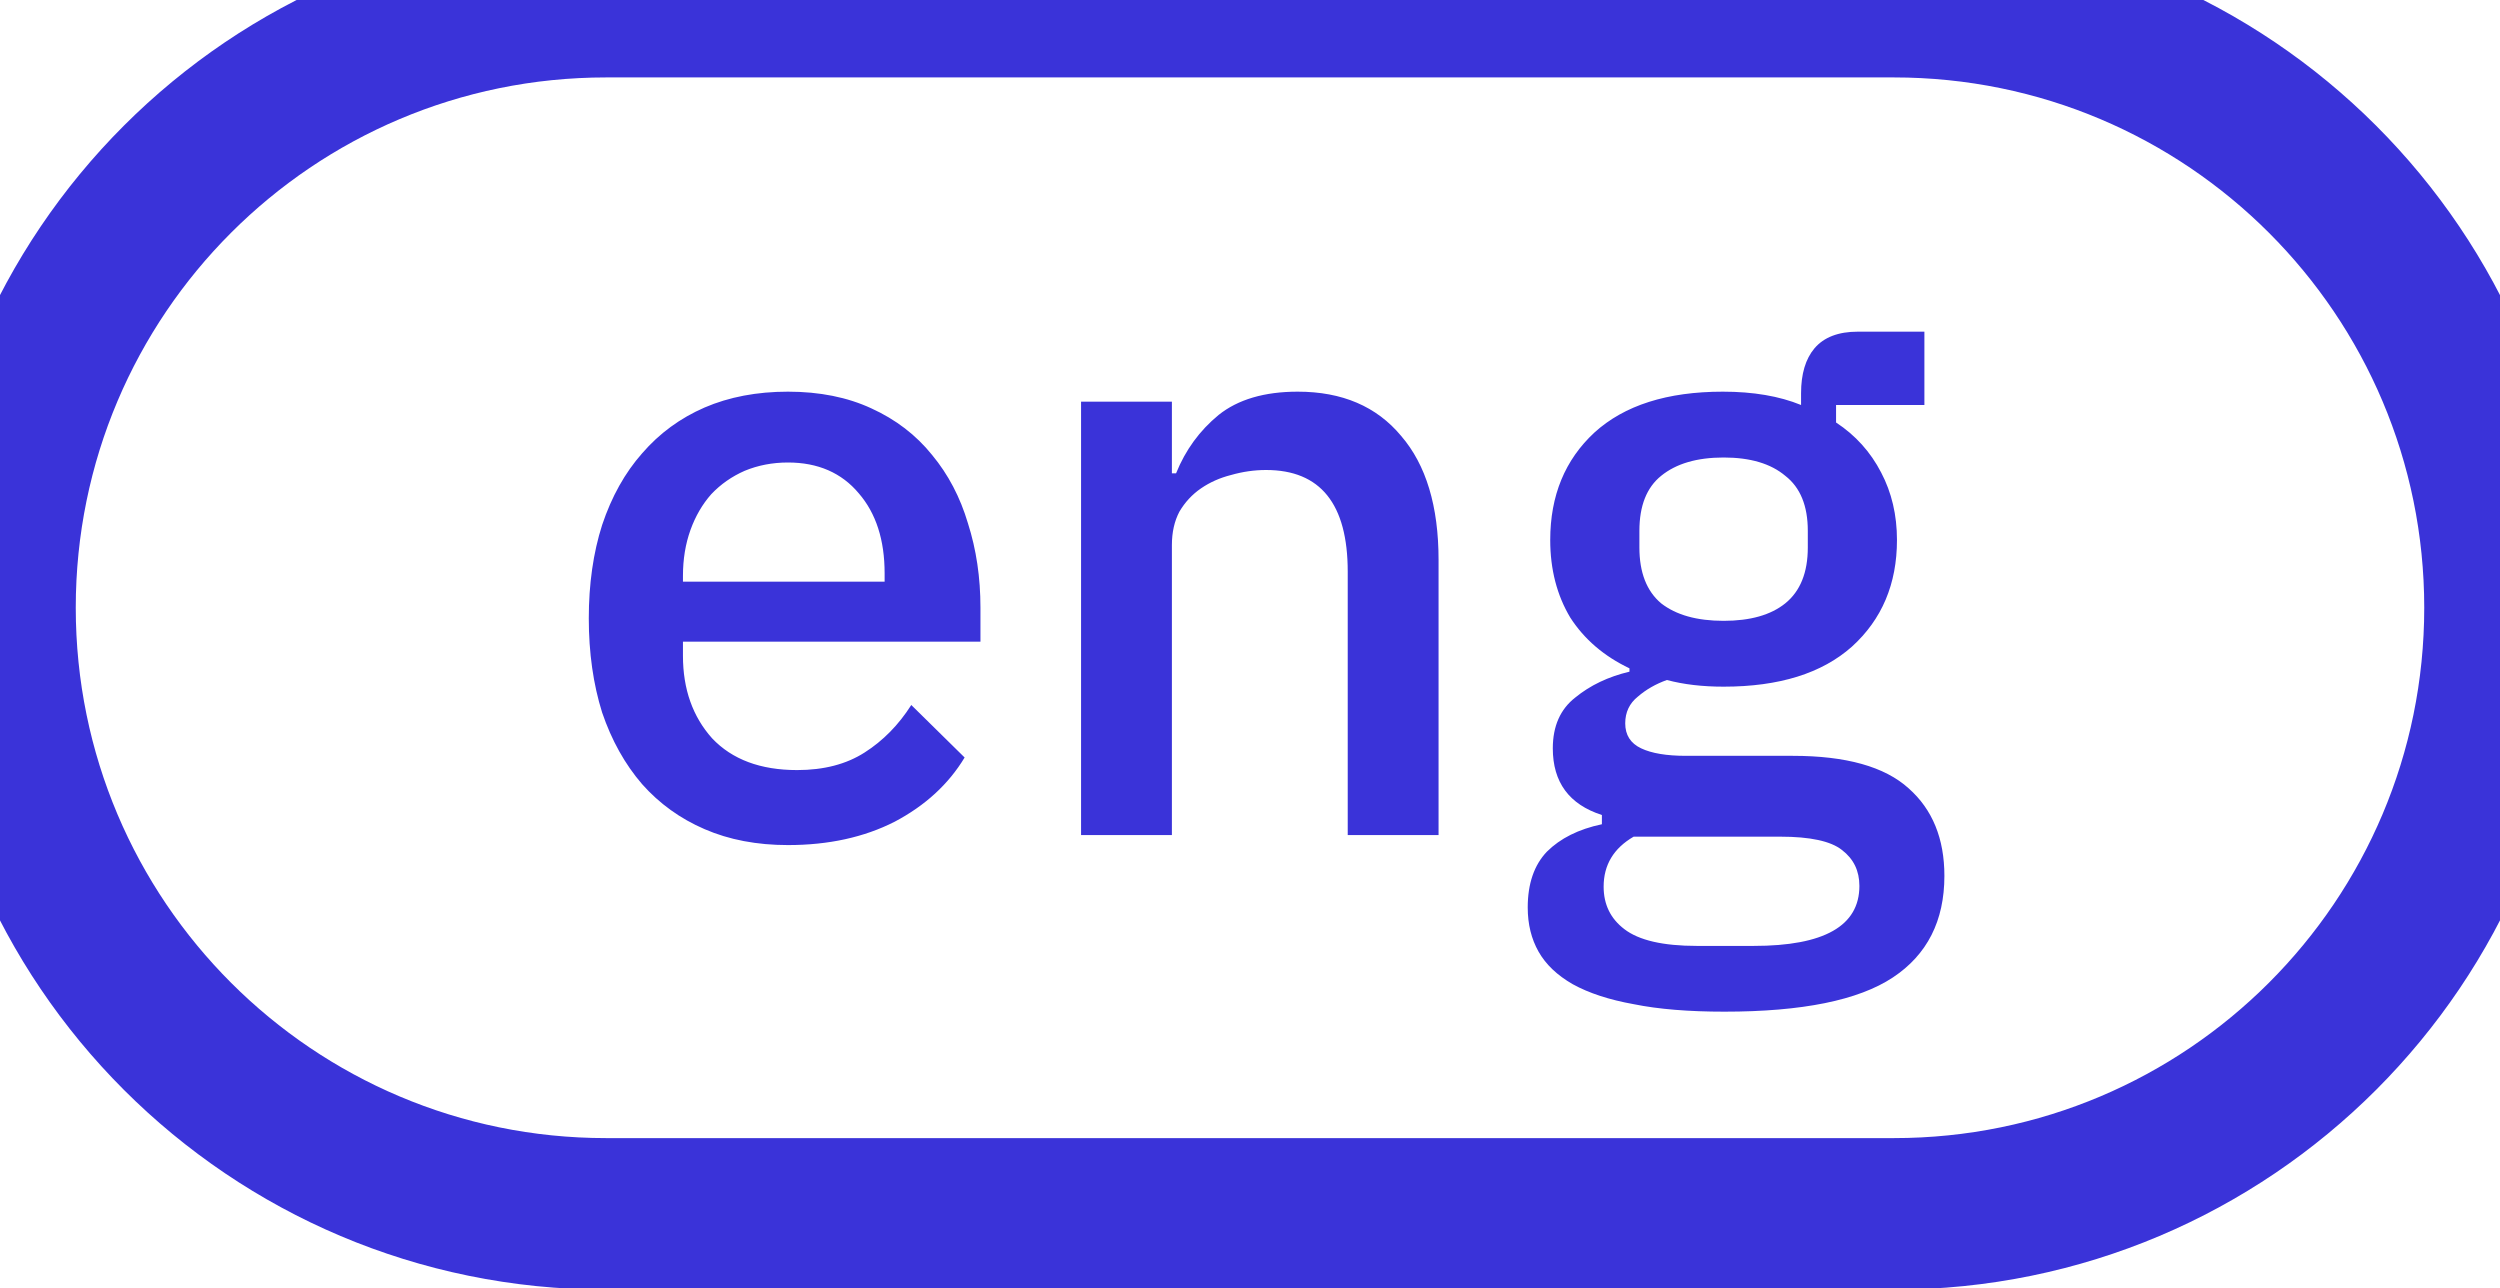
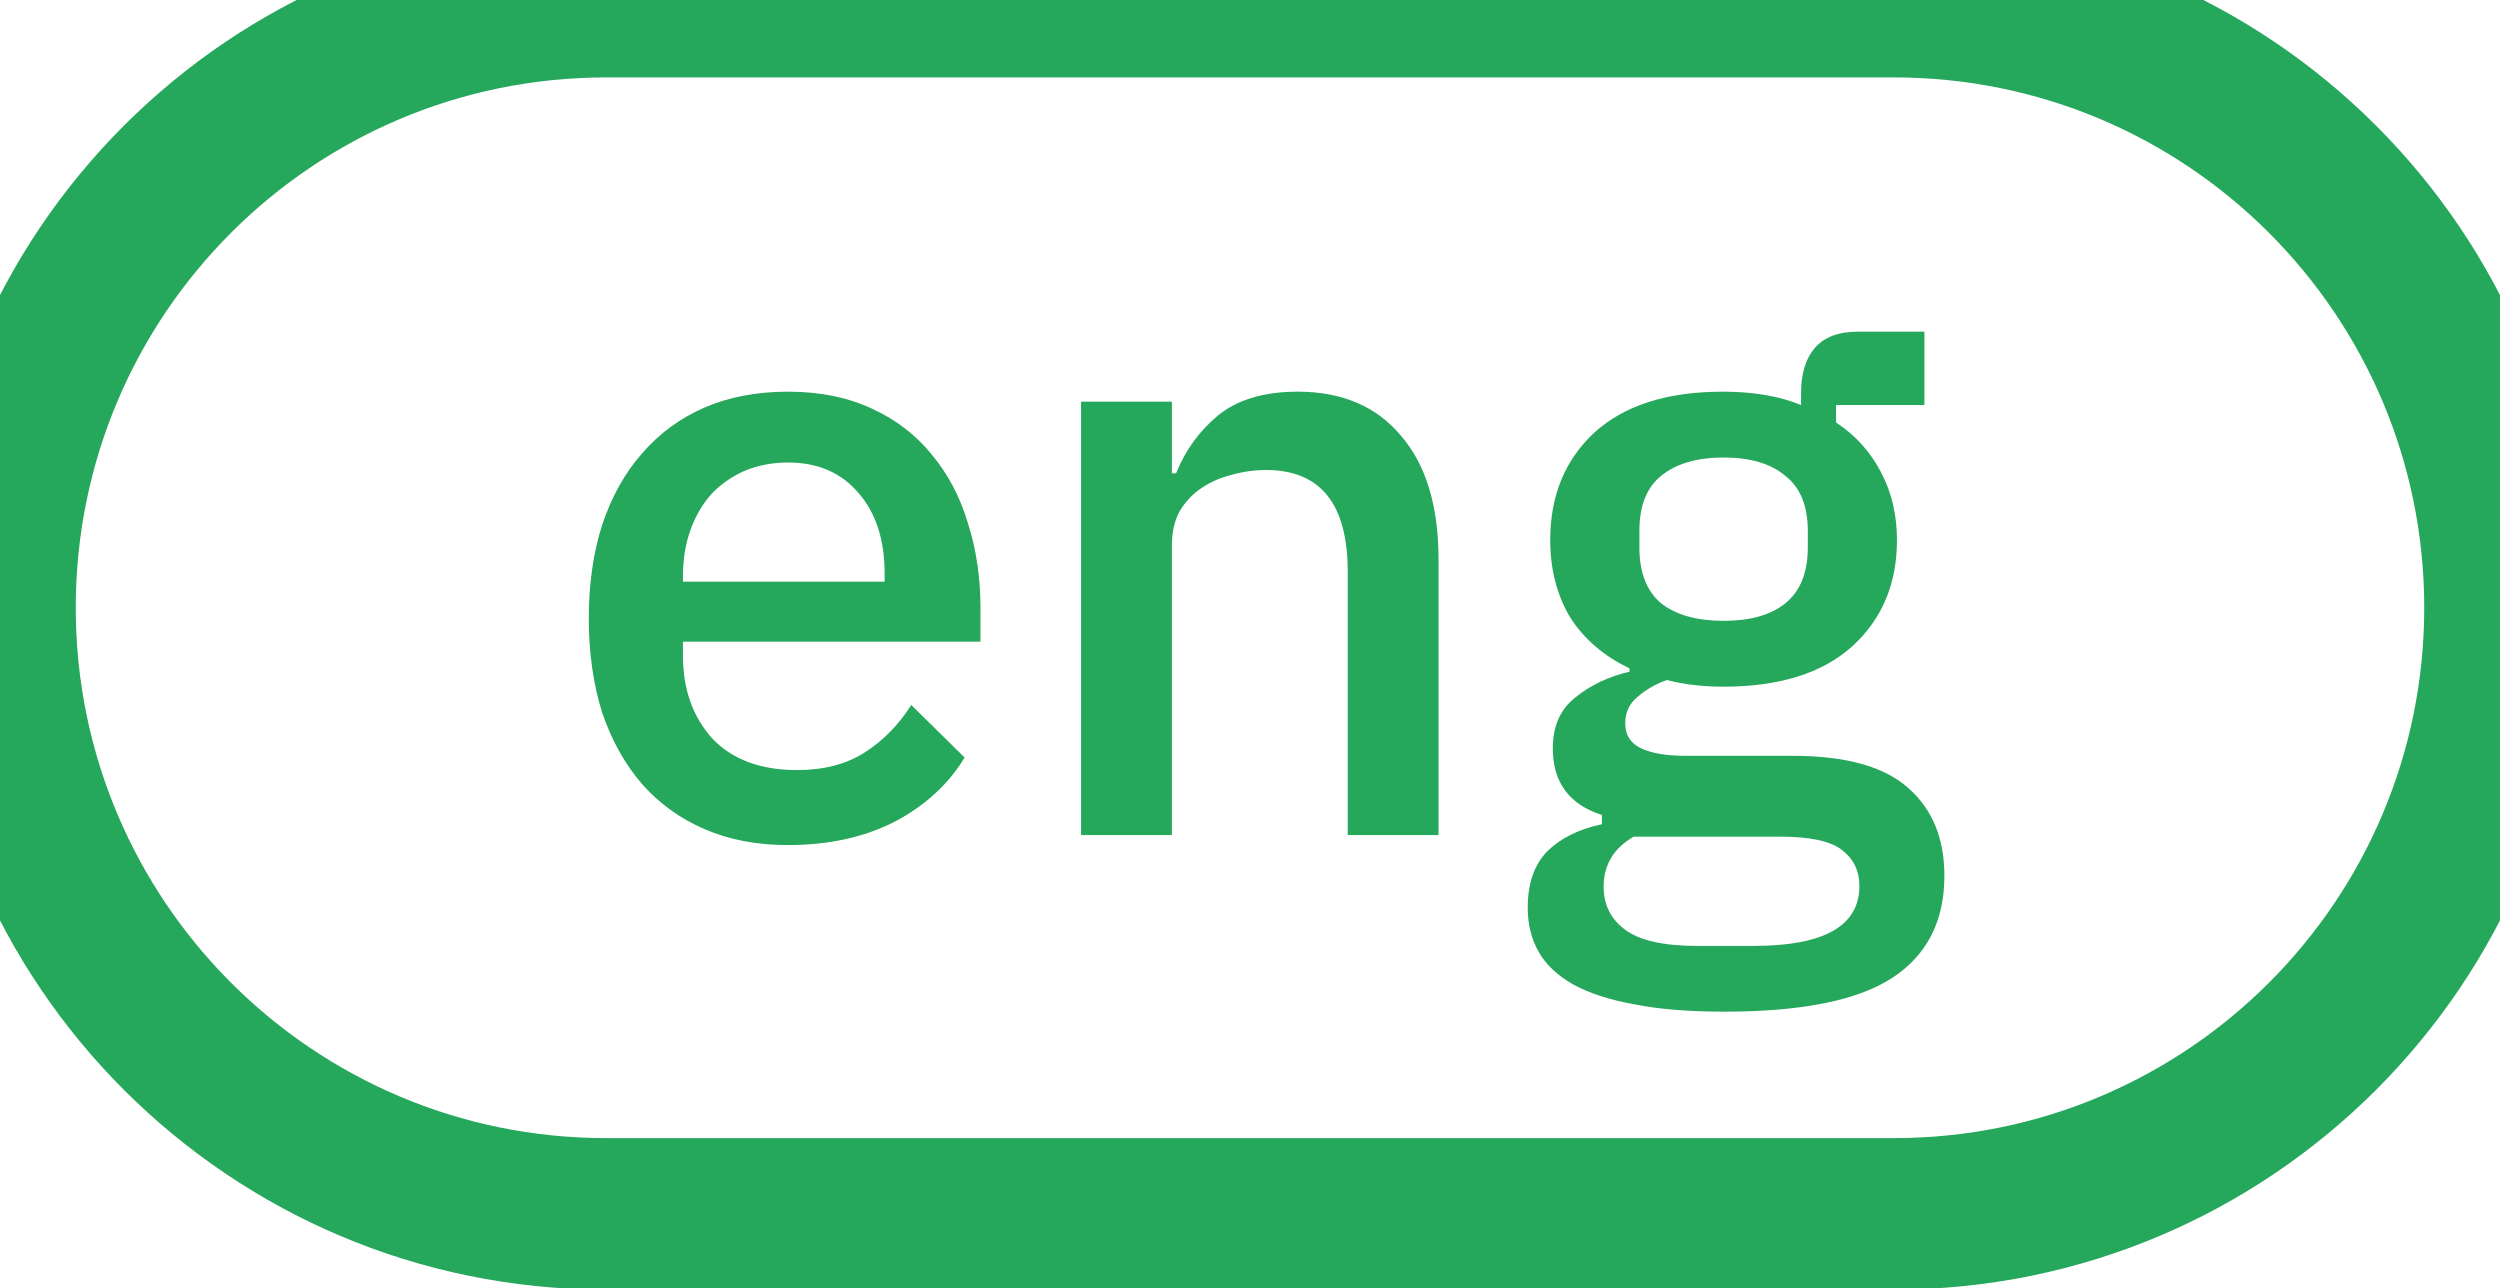
<svg xmlns="http://www.w3.org/2000/svg" width="33" height="17" viewBox="0 0 33 17" fill="none">
-   <path d="M10.401 11.155C9.991 11.155 9.624 11.085 9.301 10.945C8.979 10.806 8.704 10.608 8.476 10.351C8.249 10.088 8.073 9.772 7.948 9.405C7.831 9.031 7.772 8.617 7.772 8.162C7.772 7.708 7.831 7.297 7.948 6.93C8.073 6.556 8.249 6.241 8.476 5.984C8.704 5.72 8.979 5.519 9.301 5.379C9.624 5.24 9.991 5.17 10.401 5.17C10.819 5.17 11.186 5.244 11.501 5.39C11.824 5.537 12.092 5.742 12.304 6.006C12.517 6.263 12.675 6.564 12.777 6.908C12.887 7.253 12.942 7.623 12.942 8.019V8.47H9.015V8.657C9.015 9.097 9.144 9.46 9.4 9.746C9.664 10.025 10.038 10.165 10.522 10.165C10.874 10.165 11.171 10.088 11.413 9.933C11.655 9.779 11.861 9.57 12.029 9.306L12.733 9.999C12.521 10.351 12.213 10.634 11.809 10.847C11.406 11.052 10.937 11.155 10.401 11.155ZM10.401 6.105C10.196 6.105 10.005 6.142 9.829 6.215C9.661 6.289 9.514 6.391 9.389 6.523C9.272 6.655 9.18 6.813 9.114 6.996C9.048 7.18 9.015 7.381 9.015 7.601V7.678H11.677V7.568C11.677 7.128 11.564 6.776 11.336 6.512C11.109 6.241 10.797 6.105 10.401 6.105ZM14.27 11.023V5.302H15.469V6.248H15.524C15.648 5.94 15.835 5.684 16.085 5.478C16.341 5.273 16.69 5.17 17.13 5.17C17.716 5.17 18.171 5.365 18.494 5.753C18.824 6.135 18.989 6.681 18.989 7.392V11.023H17.79V7.546C17.79 6.652 17.43 6.204 16.712 6.204C16.558 6.204 16.404 6.226 16.25 6.27C16.103 6.307 15.971 6.366 15.854 6.446C15.736 6.527 15.641 6.63 15.568 6.754C15.502 6.879 15.469 7.026 15.469 7.194V11.023H14.27ZM25.666 11.562C25.666 12.155 25.439 12.603 24.985 12.903C24.53 13.204 23.789 13.354 22.762 13.354C22.293 13.354 21.893 13.322 21.564 13.255C21.241 13.197 20.973 13.109 20.761 12.992C20.555 12.874 20.405 12.731 20.309 12.562C20.214 12.394 20.166 12.2 20.166 11.979C20.166 11.664 20.251 11.418 20.419 11.242C20.596 11.066 20.837 10.945 21.145 10.88V10.758C20.713 10.619 20.497 10.326 20.497 9.878C20.497 9.585 20.596 9.361 20.794 9.207C20.991 9.046 21.23 8.932 21.509 8.866V8.822C21.171 8.661 20.911 8.437 20.727 8.151C20.552 7.858 20.463 7.517 20.463 7.128C20.463 6.542 20.658 6.069 21.047 5.709C21.442 5.35 22.007 5.17 22.741 5.17C23.144 5.17 23.488 5.229 23.774 5.346V5.192C23.774 4.936 23.833 4.738 23.951 4.598C24.075 4.452 24.266 4.378 24.523 4.378H25.402V5.346H24.236V5.577C24.493 5.746 24.691 5.966 24.831 6.237C24.97 6.501 25.04 6.798 25.04 7.128C25.04 7.708 24.841 8.177 24.445 8.536C24.049 8.888 23.485 9.064 22.752 9.064C22.473 9.064 22.224 9.035 22.003 8.976C21.857 9.028 21.729 9.101 21.619 9.196C21.509 9.284 21.453 9.402 21.453 9.548C21.453 9.702 21.523 9.812 21.663 9.878C21.802 9.944 22 9.977 22.256 9.977H23.665C24.369 9.977 24.878 10.12 25.194 10.406C25.509 10.685 25.666 11.07 25.666 11.562ZM24.544 11.694C24.544 11.495 24.468 11.338 24.314 11.22C24.167 11.103 23.895 11.044 23.5 11.044H21.564C21.299 11.198 21.168 11.418 21.168 11.704C21.168 11.939 21.259 12.126 21.442 12.265C21.633 12.412 21.952 12.486 22.399 12.486H23.148C24.079 12.486 24.544 12.222 24.544 11.694ZM22.752 8.195C23.104 8.195 23.375 8.118 23.566 7.964C23.764 7.803 23.863 7.557 23.863 7.227V7.007C23.863 6.677 23.764 6.435 23.566 6.281C23.375 6.12 23.104 6.039 22.752 6.039C22.399 6.039 22.125 6.12 21.927 6.281C21.736 6.435 21.64 6.677 21.64 7.007V7.227C21.64 7.557 21.736 7.803 21.927 7.964C22.125 8.118 22.399 8.195 22.752 8.195Z" fill="#3A33D9" />
-   <path d="M8 1.022H25V-0.978H8V1.022ZM25 15.023H8V17.023H25V15.023ZM8 15.023C4.134 15.023 1 11.889 1 8.022H-1C-1 12.993 3.029 17.023 8 17.023V15.023ZM32 8.022C32 11.889 28.866 15.023 25 15.023V17.023C29.971 17.023 34 12.993 34 8.022H32ZM25 1.022C28.866 1.022 32 4.156 32 8.022H34C34 3.052 29.971 -0.978 25 -0.978V1.022ZM8 -0.978C3.029 -0.978 -1 3.052 -1 8.022H1C1 4.156 4.134 1.022 8 1.022V-0.978Z" fill="#3A33D9" />
+   <path d="M10.401 11.155C9.991 11.155 9.624 11.085 9.301 10.945C8.979 10.806 8.704 10.608 8.476 10.351C8.249 10.088 8.073 9.772 7.948 9.405C7.831 9.031 7.772 8.617 7.772 8.162C7.772 7.708 7.831 7.297 7.948 6.93C8.073 6.556 8.249 6.241 8.476 5.984C8.704 5.72 8.979 5.519 9.301 5.379C9.624 5.24 9.991 5.17 10.401 5.17C10.819 5.17 11.186 5.244 11.501 5.39C11.824 5.537 12.092 5.742 12.304 6.006C12.517 6.263 12.675 6.564 12.777 6.908C12.887 7.253 12.942 7.623 12.942 8.019V8.47H9.015V8.657C9.015 9.097 9.144 9.46 9.4 9.746C9.664 10.025 10.038 10.165 10.522 10.165C10.874 10.165 11.171 10.088 11.413 9.933C11.655 9.779 11.861 9.57 12.029 9.306L12.733 9.999C12.521 10.351 12.213 10.634 11.809 10.847C11.406 11.052 10.937 11.155 10.401 11.155ZM10.401 6.105C10.196 6.105 10.005 6.142 9.829 6.215C9.661 6.289 9.514 6.391 9.389 6.523C9.272 6.655 9.18 6.813 9.114 6.996C9.048 7.18 9.015 7.381 9.015 7.601V7.678H11.677V7.568C11.677 7.128 11.564 6.776 11.336 6.512C11.109 6.241 10.797 6.105 10.401 6.105ZM14.27 11.023V5.302H15.469V6.248H15.524C15.648 5.94 15.835 5.684 16.085 5.478C16.341 5.273 16.69 5.17 17.13 5.17C17.716 5.17 18.171 5.365 18.494 5.753C18.824 6.135 18.989 6.681 18.989 7.392V11.023H17.79V7.546C17.79 6.652 17.43 6.204 16.712 6.204C16.558 6.204 16.404 6.226 16.25 6.27C16.103 6.307 15.971 6.366 15.854 6.446C15.736 6.527 15.641 6.63 15.568 6.754C15.502 6.879 15.469 7.026 15.469 7.194V11.023H14.27ZM25.666 11.562C25.666 12.155 25.439 12.603 24.985 12.903C24.53 13.204 23.789 13.354 22.762 13.354C22.293 13.354 21.893 13.322 21.564 13.255C21.241 13.197 20.973 13.109 20.761 12.992C20.555 12.874 20.405 12.731 20.309 12.562C20.214 12.394 20.166 12.2 20.166 11.979C20.166 11.664 20.251 11.418 20.419 11.242C20.596 11.066 20.837 10.945 21.145 10.88V10.758C20.713 10.619 20.497 10.326 20.497 9.878C20.497 9.585 20.596 9.361 20.794 9.207C20.991 9.046 21.23 8.932 21.509 8.866V8.822C21.171 8.661 20.911 8.437 20.727 8.151C20.552 7.858 20.463 7.517 20.463 7.128C20.463 6.542 20.658 6.069 21.047 5.709C21.442 5.35 22.007 5.17 22.741 5.17C23.144 5.17 23.488 5.229 23.774 5.346V5.192C23.774 4.936 23.833 4.738 23.951 4.598C24.075 4.452 24.266 4.378 24.523 4.378H25.402V5.346H24.236V5.577C24.493 5.746 24.691 5.966 24.831 6.237C24.97 6.501 25.04 6.798 25.04 7.128C25.04 7.708 24.841 8.177 24.445 8.536C24.049 8.888 23.485 9.064 22.752 9.064C22.473 9.064 22.224 9.035 22.003 8.976C21.857 9.028 21.729 9.101 21.619 9.196C21.509 9.284 21.453 9.402 21.453 9.548C21.453 9.702 21.523 9.812 21.663 9.878C21.802 9.944 22 9.977 22.256 9.977H23.665C24.369 9.977 24.878 10.12 25.194 10.406C25.509 10.685 25.666 11.07 25.666 11.562ZM24.544 11.694C24.544 11.495 24.468 11.338 24.314 11.22C24.167 11.103 23.895 11.044 23.5 11.044H21.564C21.299 11.198 21.168 11.418 21.168 11.704C21.168 11.939 21.259 12.126 21.442 12.265C21.633 12.412 21.952 12.486 22.399 12.486H23.148C24.079 12.486 24.544 12.222 24.544 11.694ZM22.752 8.195C23.104 8.195 23.375 8.118 23.566 7.964C23.764 7.803 23.863 7.557 23.863 7.227V7.007C23.863 6.677 23.764 6.435 23.566 6.281C23.375 6.12 23.104 6.039 22.752 6.039C22.399 6.039 22.125 6.12 21.927 6.281C21.736 6.435 21.64 6.677 21.64 7.007V7.227C21.64 7.557 21.736 7.803 21.927 7.964C22.125 8.118 22.399 8.195 22.752 8.195Z" fill="#25A75C" />
+   <path d="M8 1.022H25V-0.978H8V1.022ZM25 15.023H8V17.023H25V15.023ZM8 15.023C4.134 15.023 1 11.889 1 8.022H-1C-1 12.993 3.029 17.023 8 17.023V15.023ZM32 8.022C32 11.889 28.866 15.023 25 15.023V17.023C29.971 17.023 34 12.993 34 8.022H32ZM25 1.022C28.866 1.022 32 4.156 32 8.022H34C34 3.052 29.971 -0.978 25 -0.978V1.022ZM8 -0.978C3.029 -0.978 -1 3.052 -1 8.022H1C1 4.156 4.134 1.022 8 1.022V-0.978Z" fill="#25A75C" />
</svg>
